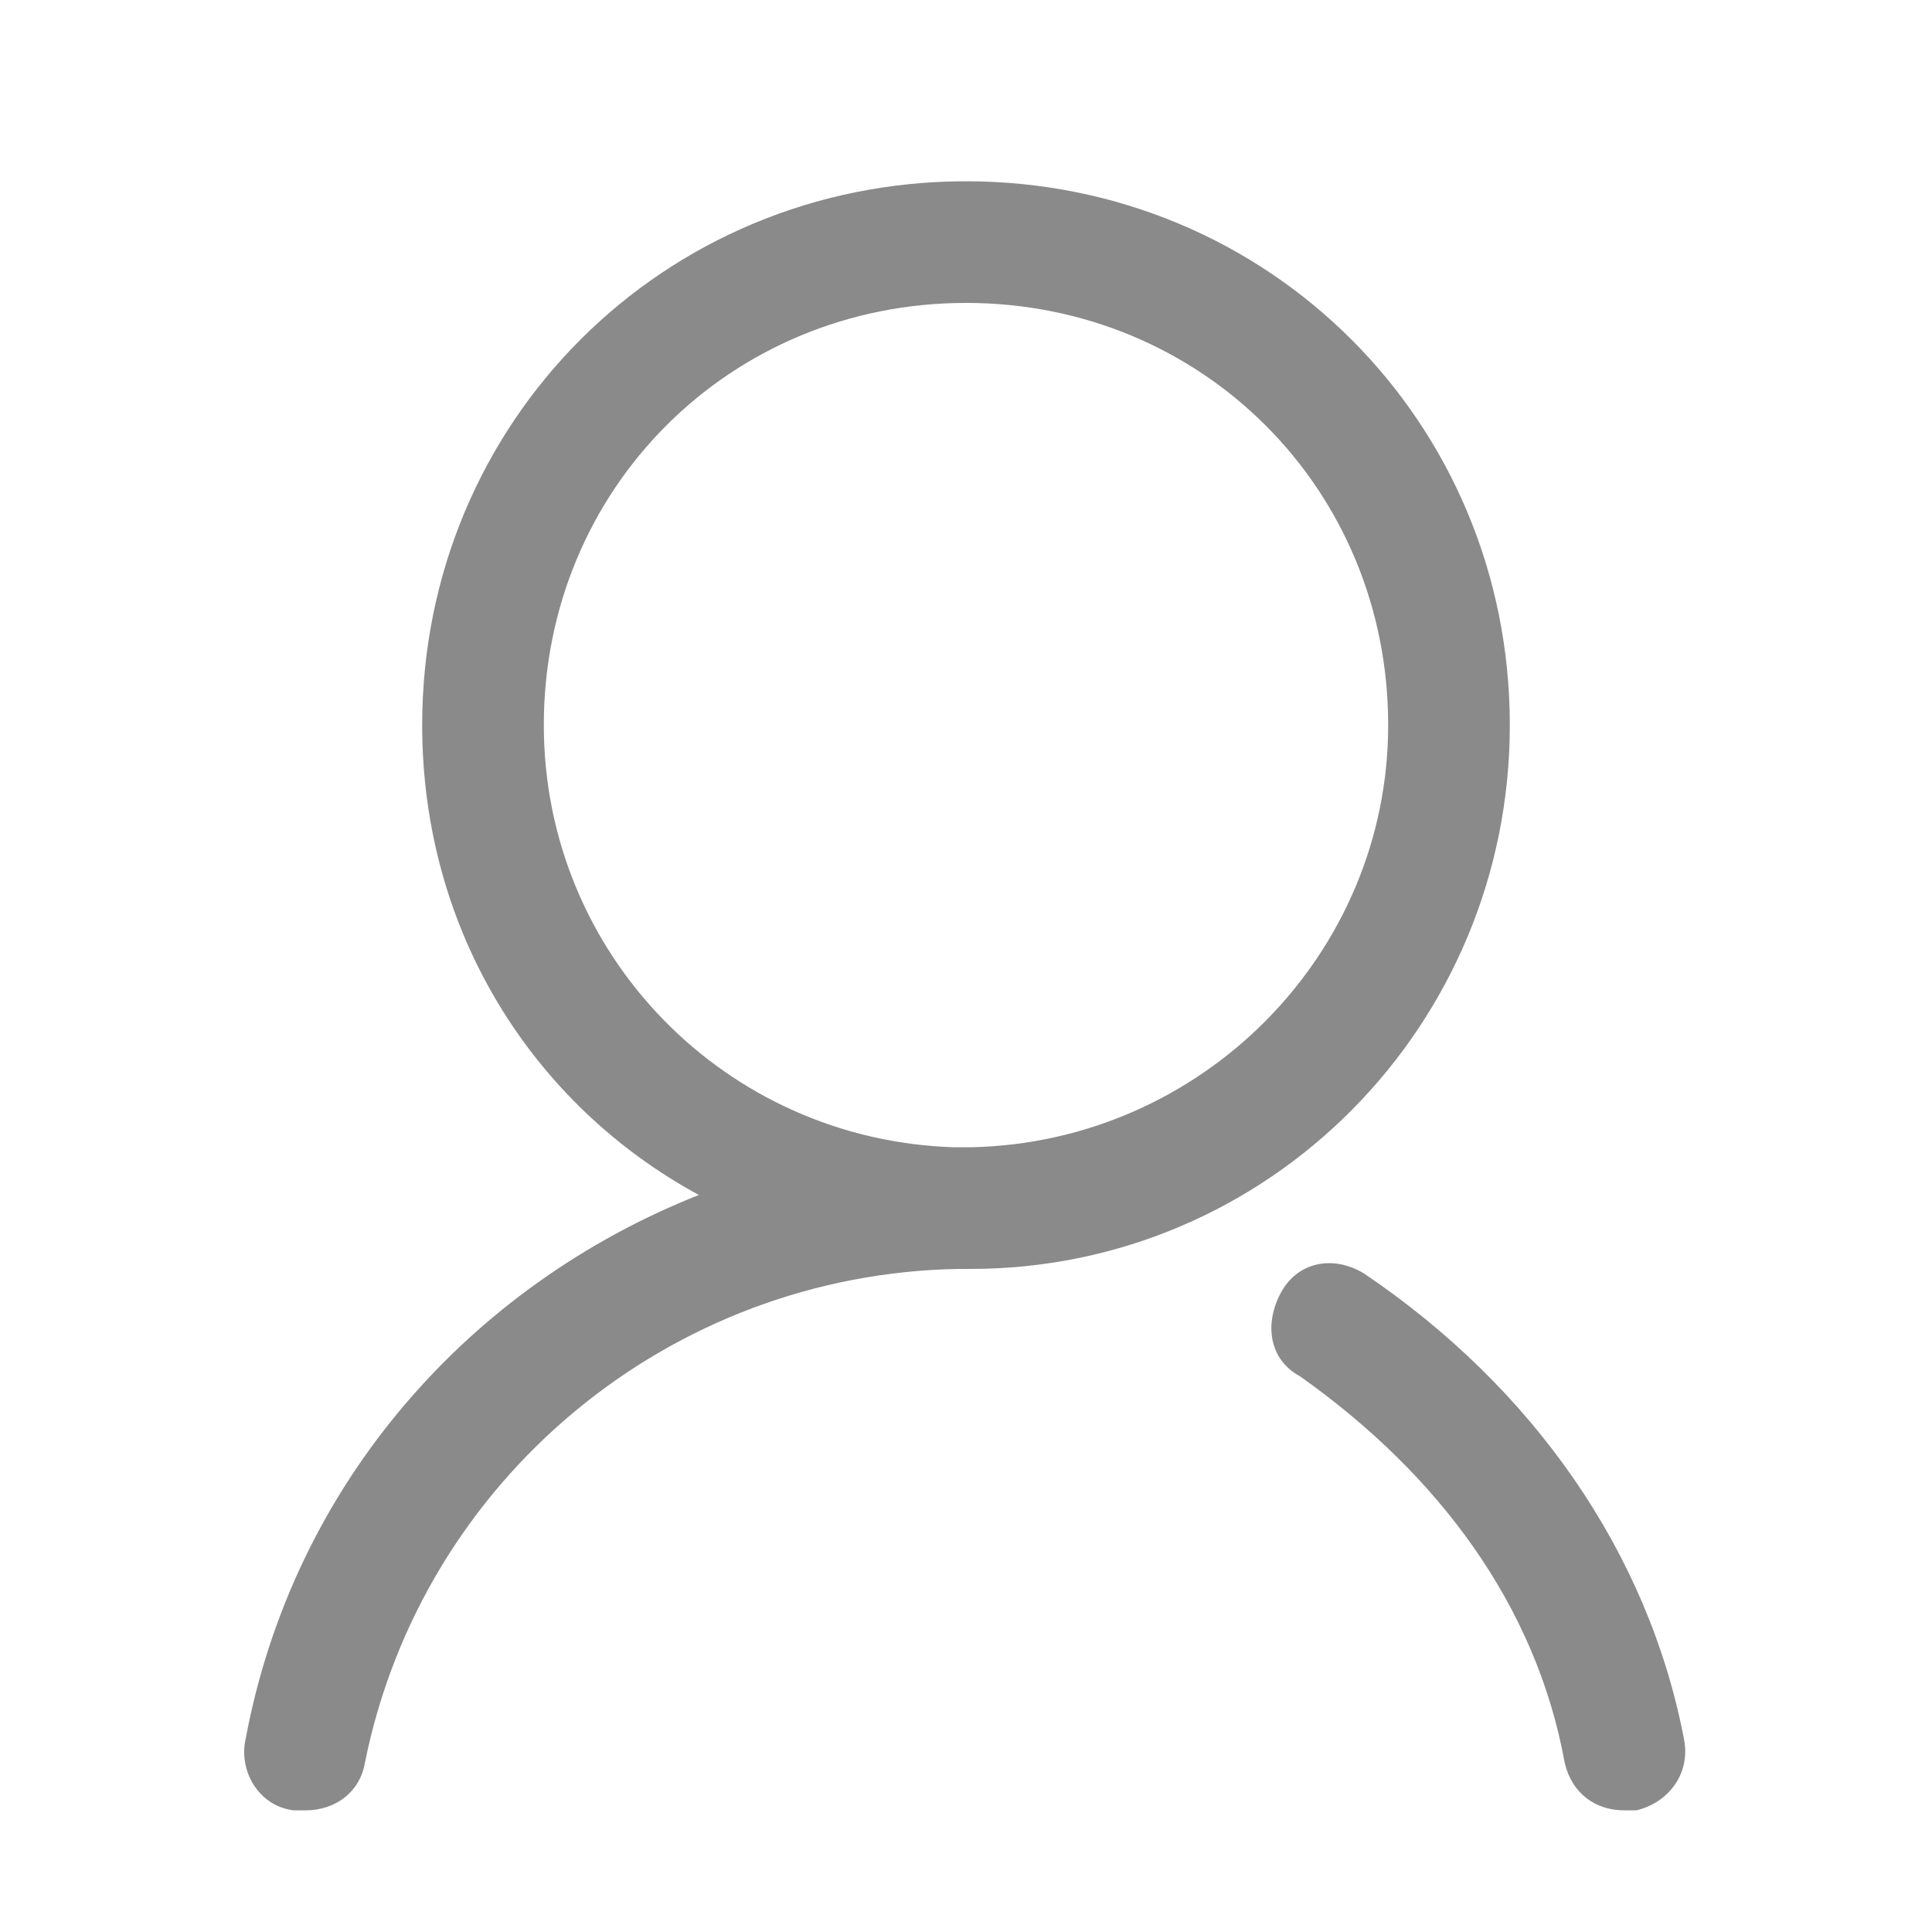
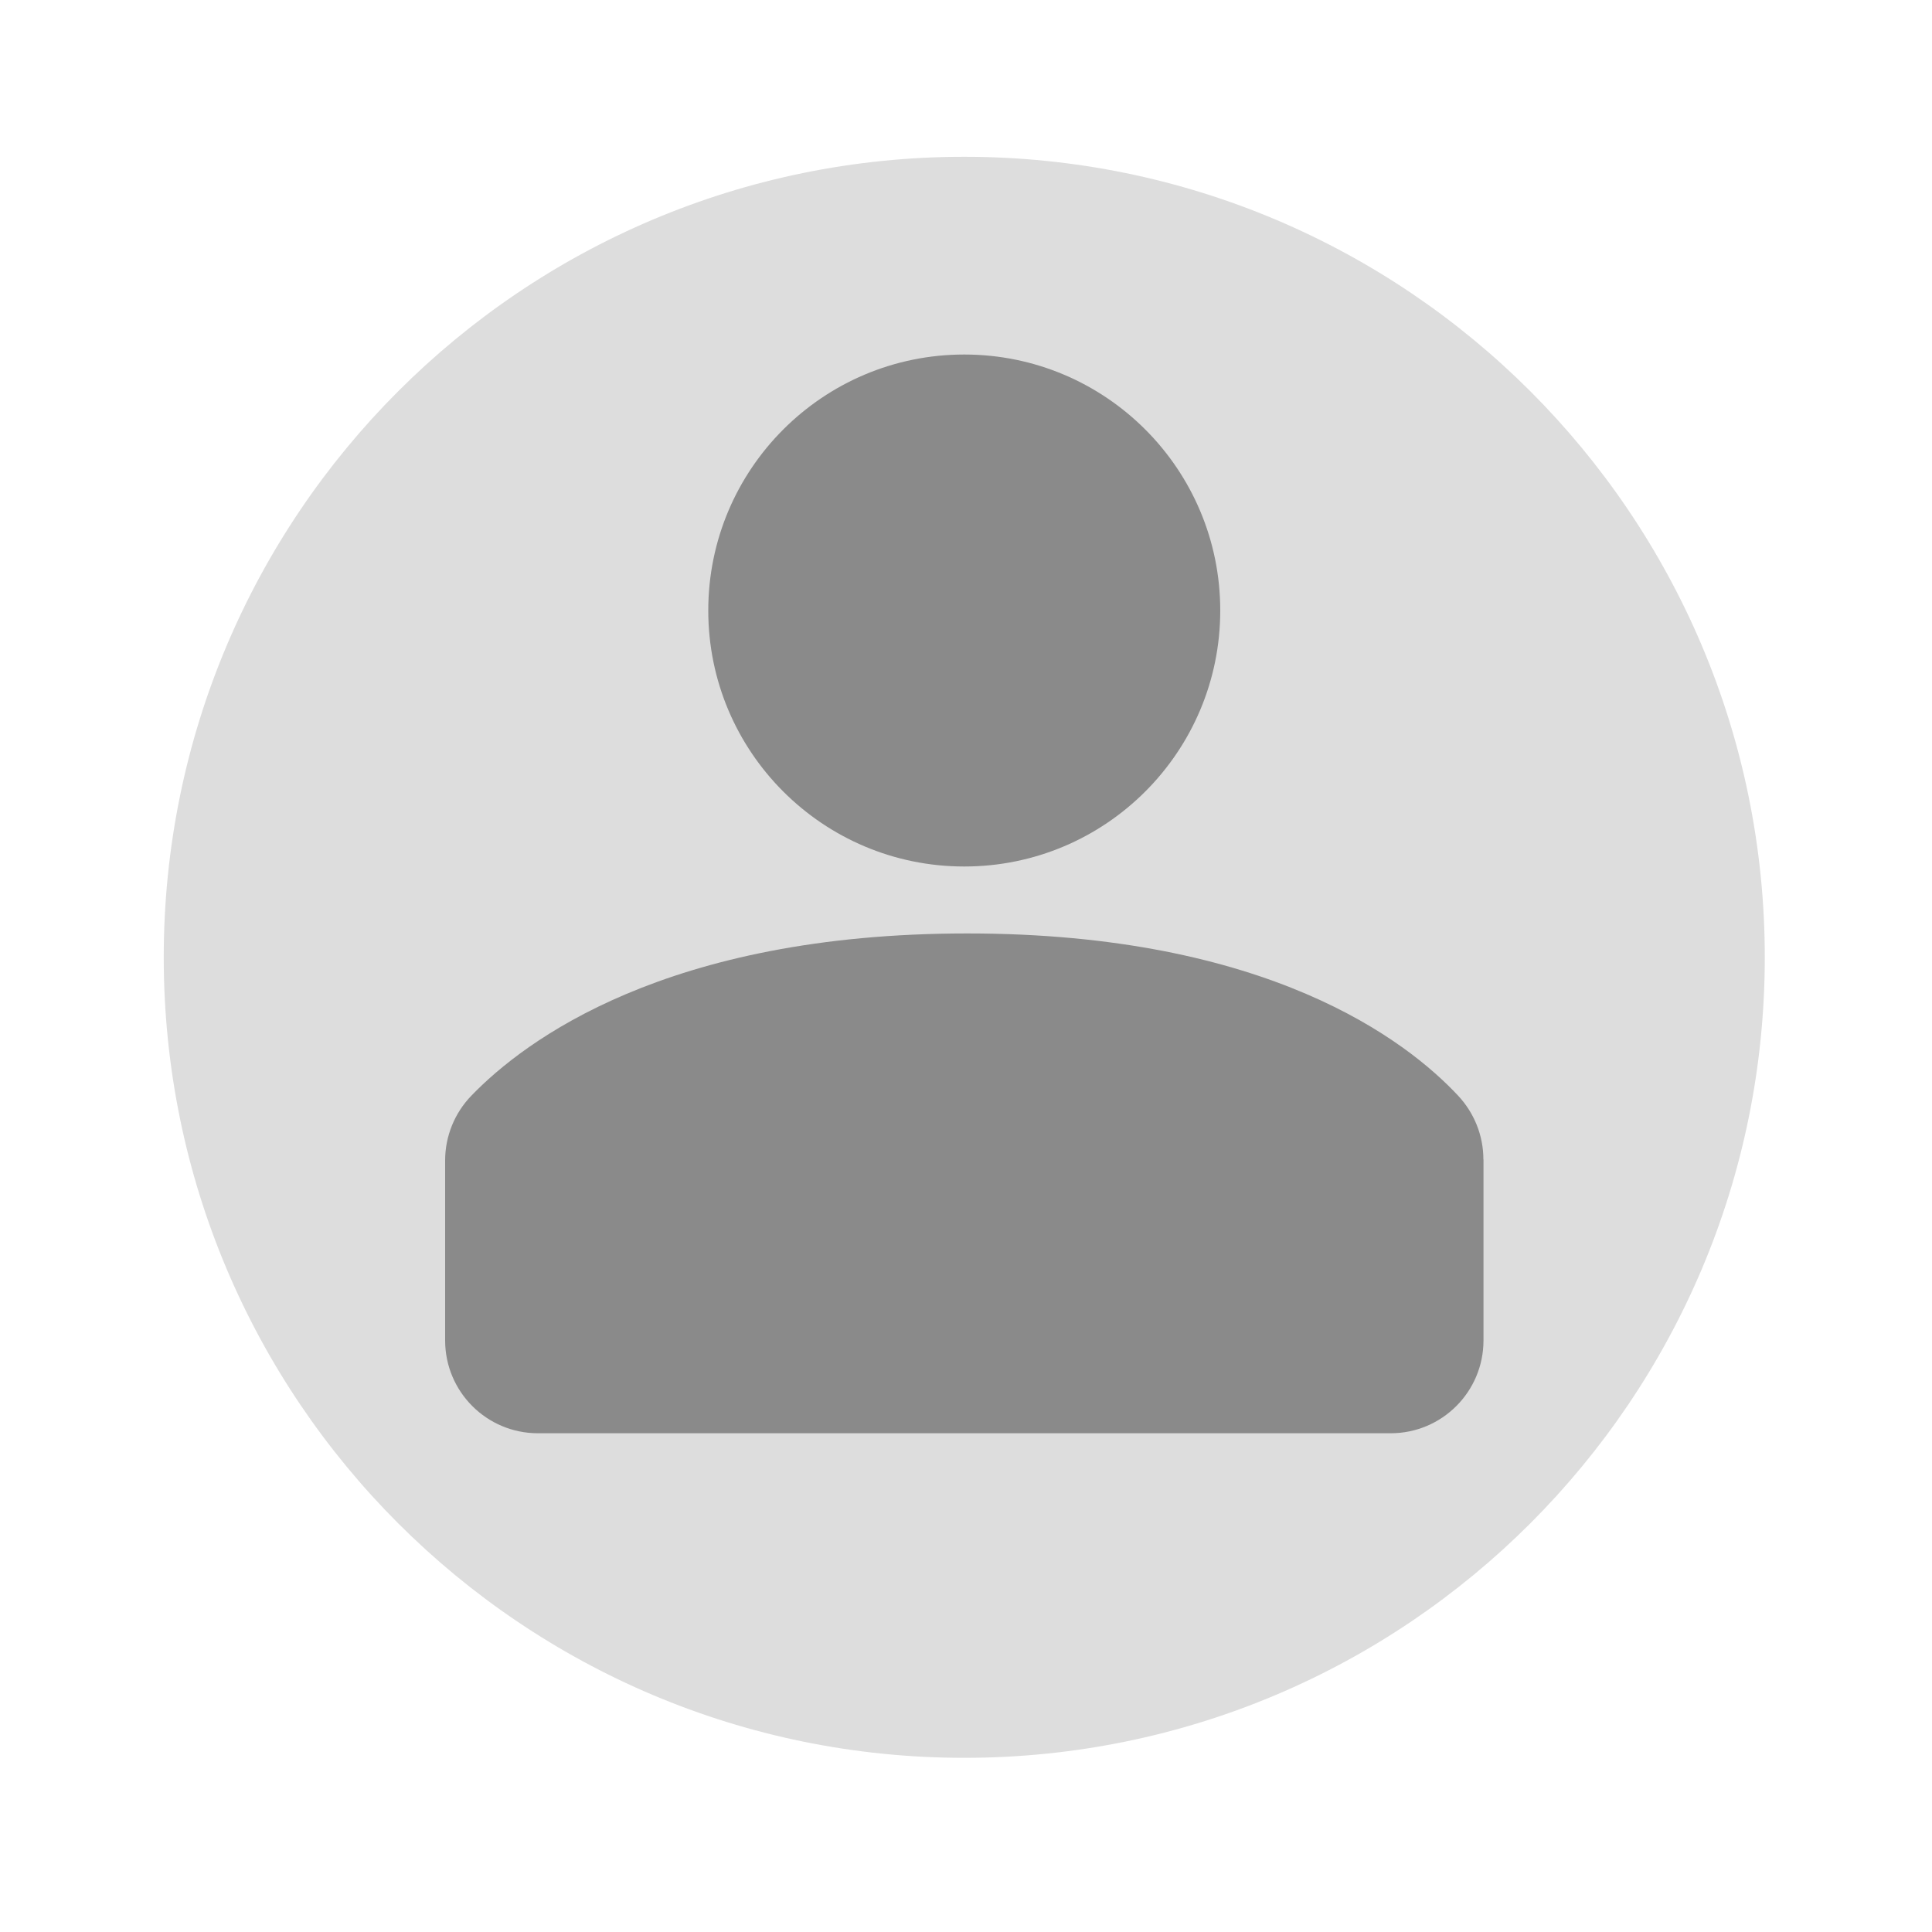
- <svg xmlns="http://www.w3.org/2000/svg" viewBox="0 0 1024 1024" version="1.1" width="200" height="200">
-   <path d="M800.237 384.316c0-160.553-127.684-288.237-288.237-288.237S223.763 223.763 223.763 384.316c0 108.721 58.153 201.007 146.647 249.047-121.363 48.04-214.914 152.968-240.198 288.237-3.793 16.435 6.321 35.398 25.284 37.926h6.321c16.435 0 29.077-10.114 31.605-25.284C223.763 783.802 355.24 675.081 508.207 672.553h6.321c158.025 0 285.709-128.948 285.709-288.237z m-512 0c0-125.156 98.607-223.763 223.763-223.763s223.763 98.607 223.763 223.763c0 121.363-98.607 221.235-221.235 223.763H505.679c-121.363-3.793-217.442-102.4-217.442-223.763z m434.884 290.765c-16.435-10.114-35.398-6.321-44.247 10.114s-6.321 35.398 10.114 44.247c73.323 51.832 125.156 121.363 140.326 204.8 3.793 16.435 16.435 25.284 31.605 25.284h6.321c16.435-3.793 29.077-18.963 25.284-37.926-18.963-98.607-79.644-185.837-169.402-246.519z" fill="#8A8A8A" />
+ <svg xmlns="http://www.w3.org/2000/svg" width="200" height="200" viewBox="0 0 1024 1024" version="1.1">
+   <path d="M511.078 507.392m-424.294 0a424.294 424.294 0 1 0 848.589 0 424.294 424.294 0 1 0-848.589 0Z" fill="#dddddd" />
+   <path d="M511.078 323.584m-135.68 0a135.68 135.68 0 1 0 271.36 0 135.68 135.68 0 1 0-271.36 0Z" fill="#8a8a8a" />
+   <path d="M786.227 614.502c0-12.544-4.813-24.576-13.363-33.741-27.29-29.235-100.864-86.016-260.198-86.016-159.283 0-234.598 56.73-262.81 85.965a49.382 49.382 0 0 0-13.926 34.304v95.437c0 27.187 22.016 49.203 49.203 49.203h451.942c27.187 0 49.203-22.016 49.203-49.203v-95.949z" fill="#8a8a8a" />
</svg>
